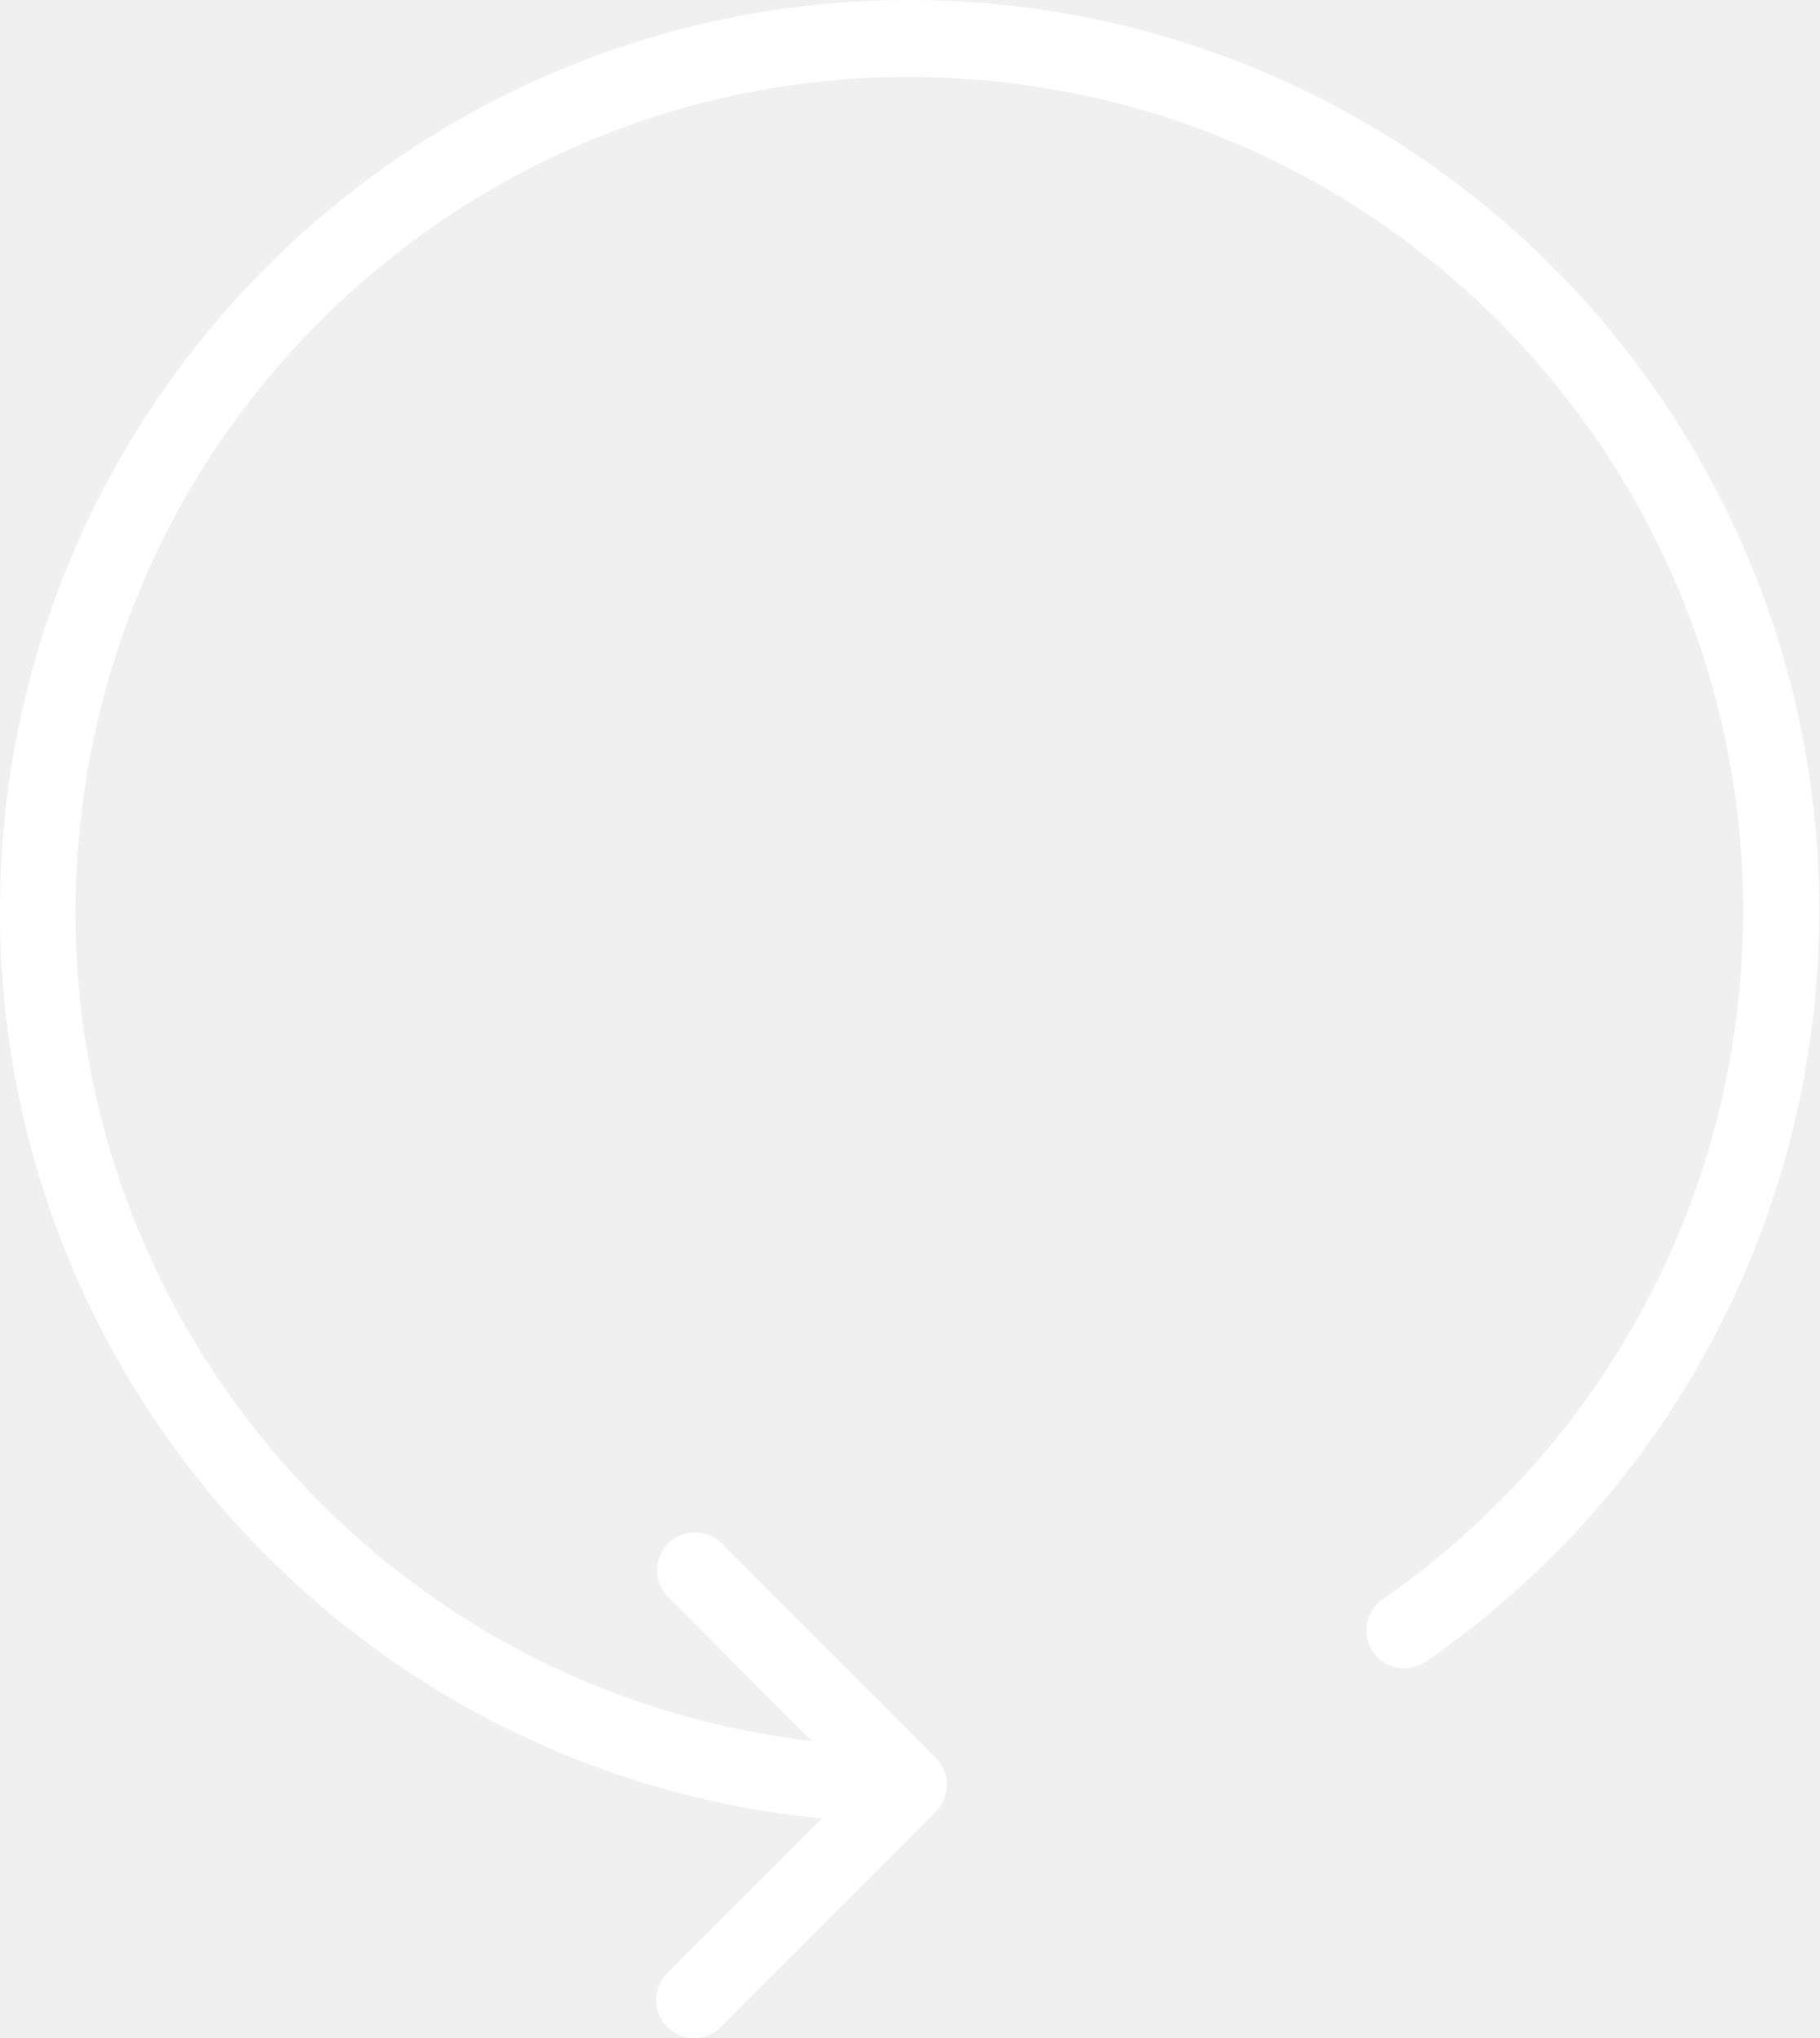
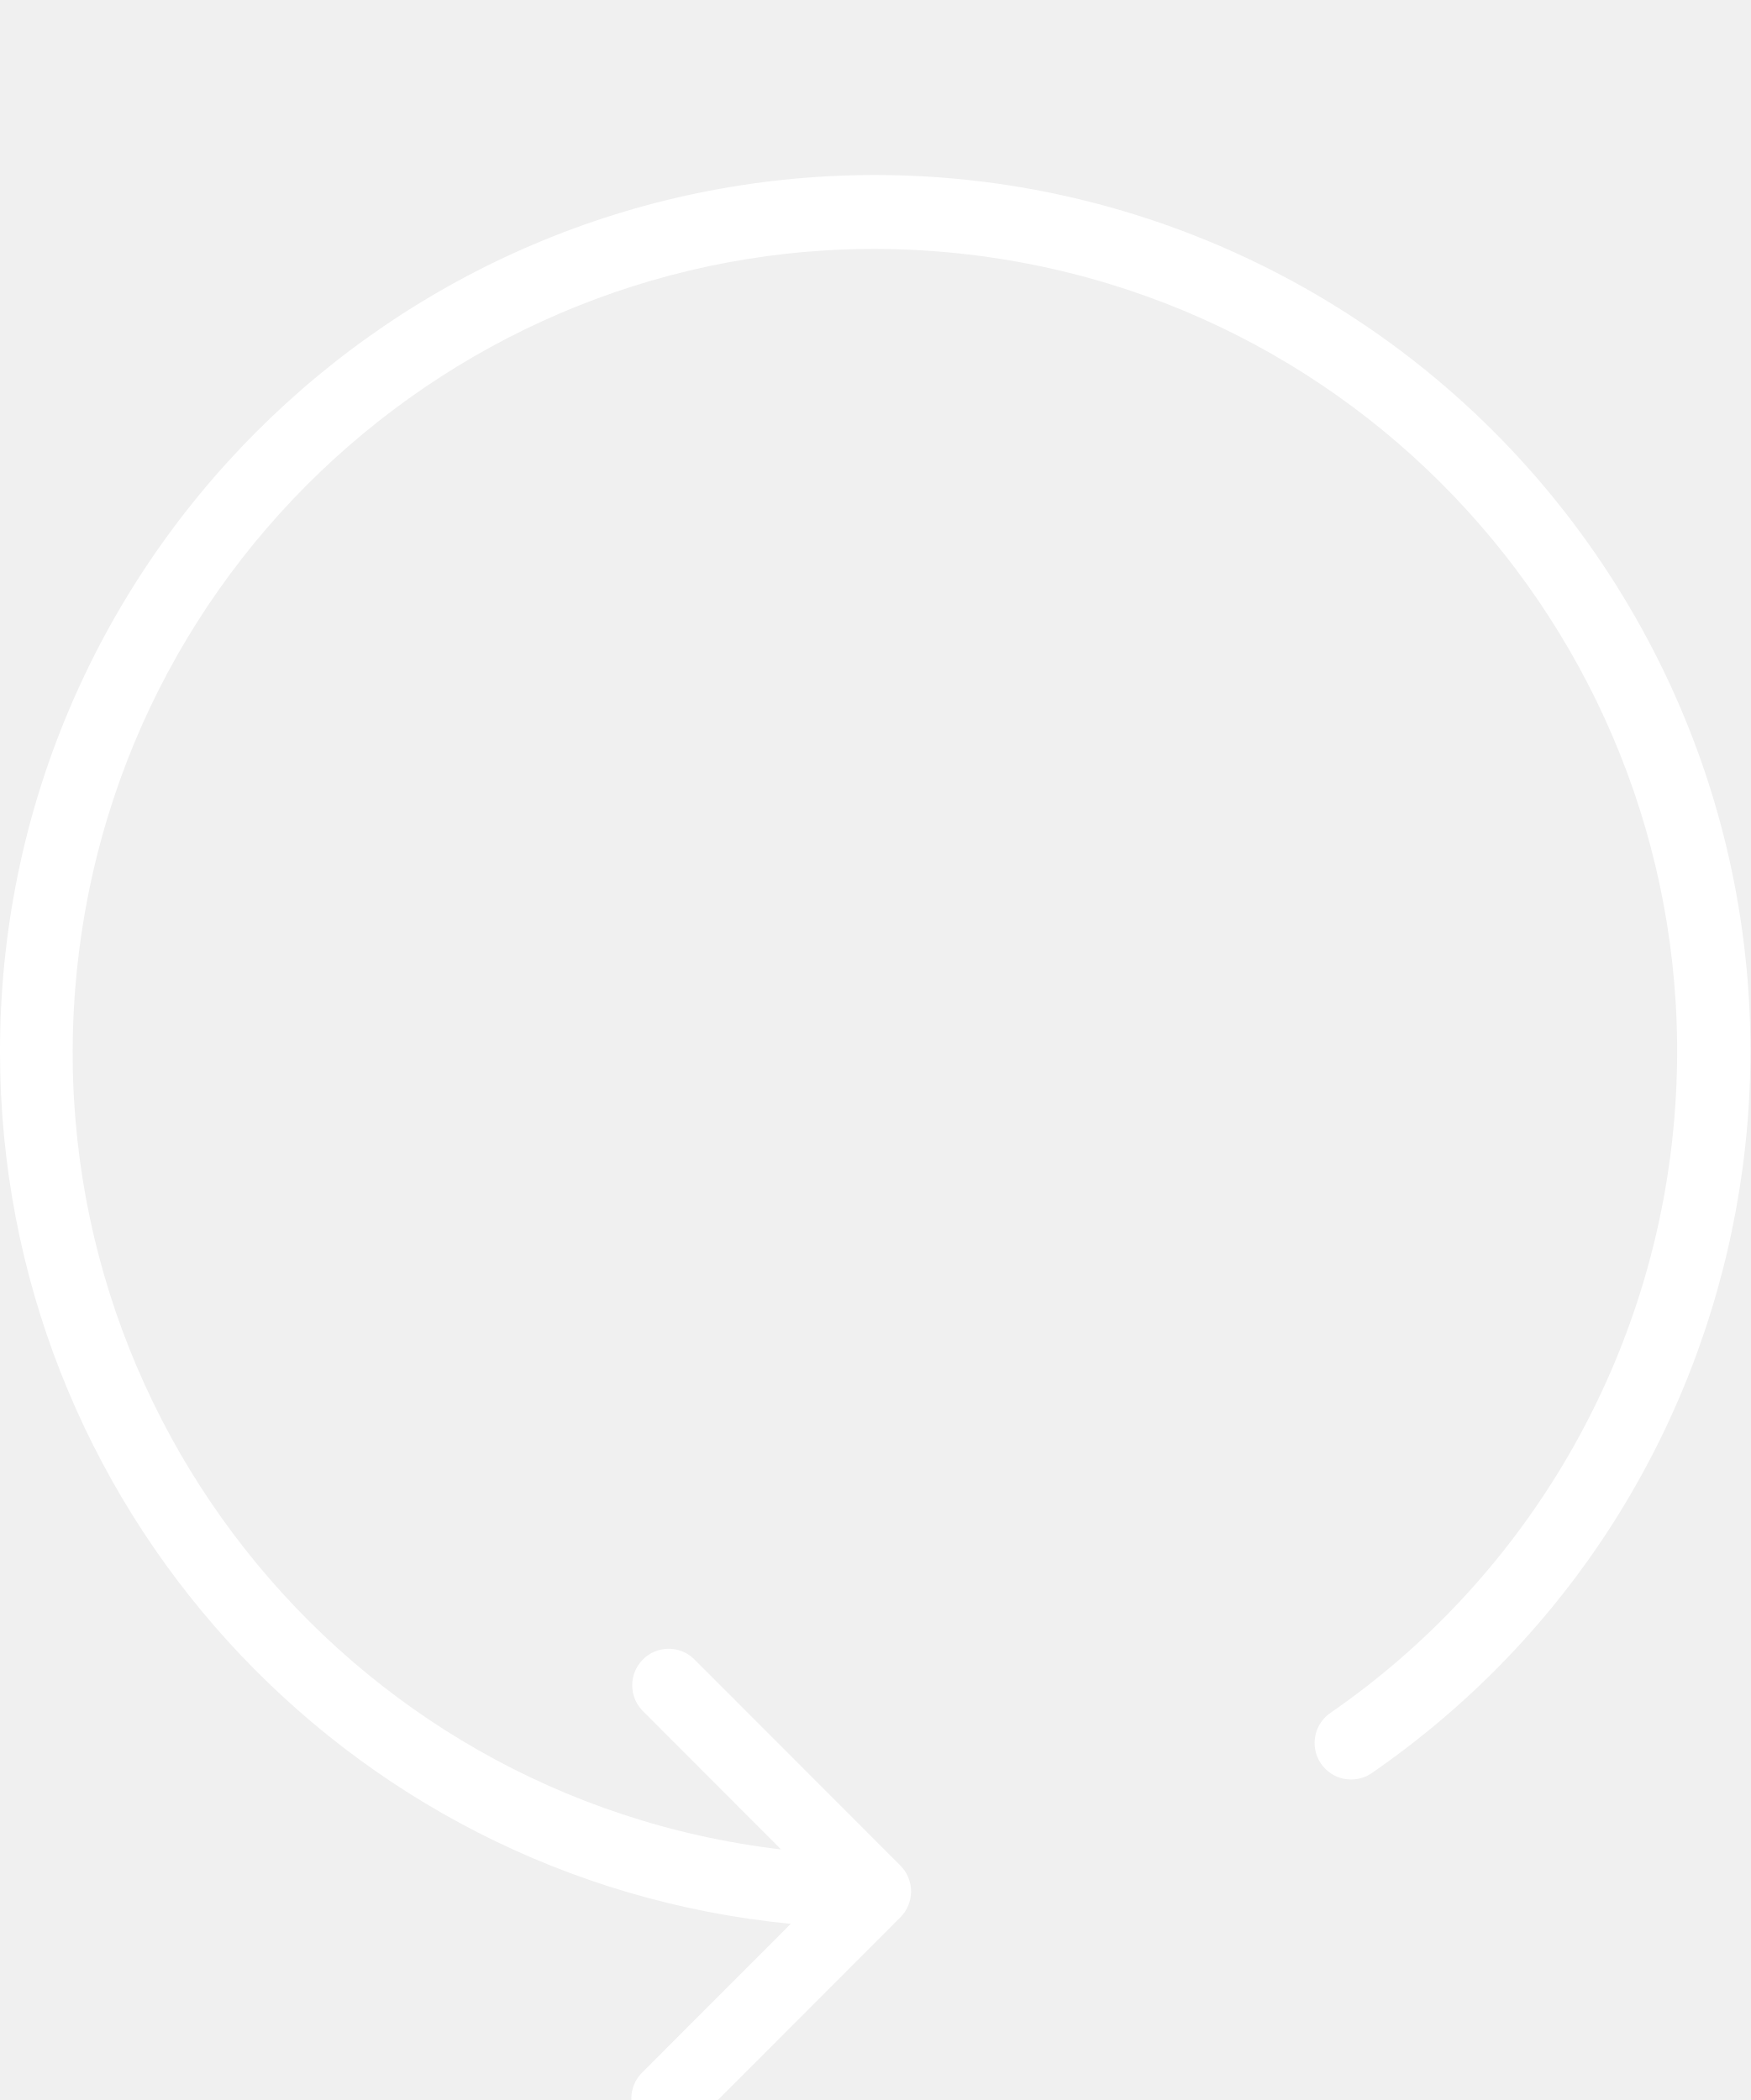
- <svg xmlns="http://www.w3.org/2000/svg" width="50" height="56" viewBox="0 0 50 56" fill="none">
+ <svg xmlns="http://www.w3.org/2000/svg" width="50" height="60" viewBox="0 0 50 50" fill="none">
  <path d="M45.562 10.805C40.892 4.038 33.199 -0.001 24.983 2.558e-07C11.171 0.015 -0.015 11.239 1.50294e-05 25.069C0.014 37.949 9.783 48.718 22.587 49.967L18.352 54.206C17.938 54.606 17.926 55.267 18.326 55.681C18.726 56.096 19.386 56.107 19.799 55.707C19.808 55.699 19.817 55.69 19.825 55.681L25.719 49.78C25.817 49.683 25.893 49.567 25.945 49.44C26.051 49.184 26.051 48.898 25.945 48.642C25.893 48.515 25.817 48.4 25.719 48.302L19.825 42.401C19.411 42 18.751 42.012 18.352 42.426C17.961 42.831 17.961 43.472 18.352 43.876L22.311 47.841C9.744 46.359 0.756 34.957 2.235 22.374C3.715 9.79 15.103 0.791 27.671 2.272C40.238 3.754 49.227 15.156 47.747 27.74C46.977 34.284 43.434 40.181 38.02 43.928C37.539 44.245 37.406 44.892 37.722 45.373C38.039 45.855 38.685 45.988 39.166 45.672C39.179 45.663 39.193 45.653 39.206 45.644C50.57 37.781 53.416 22.183 45.562 10.805Z" fill="white" />
</svg>
